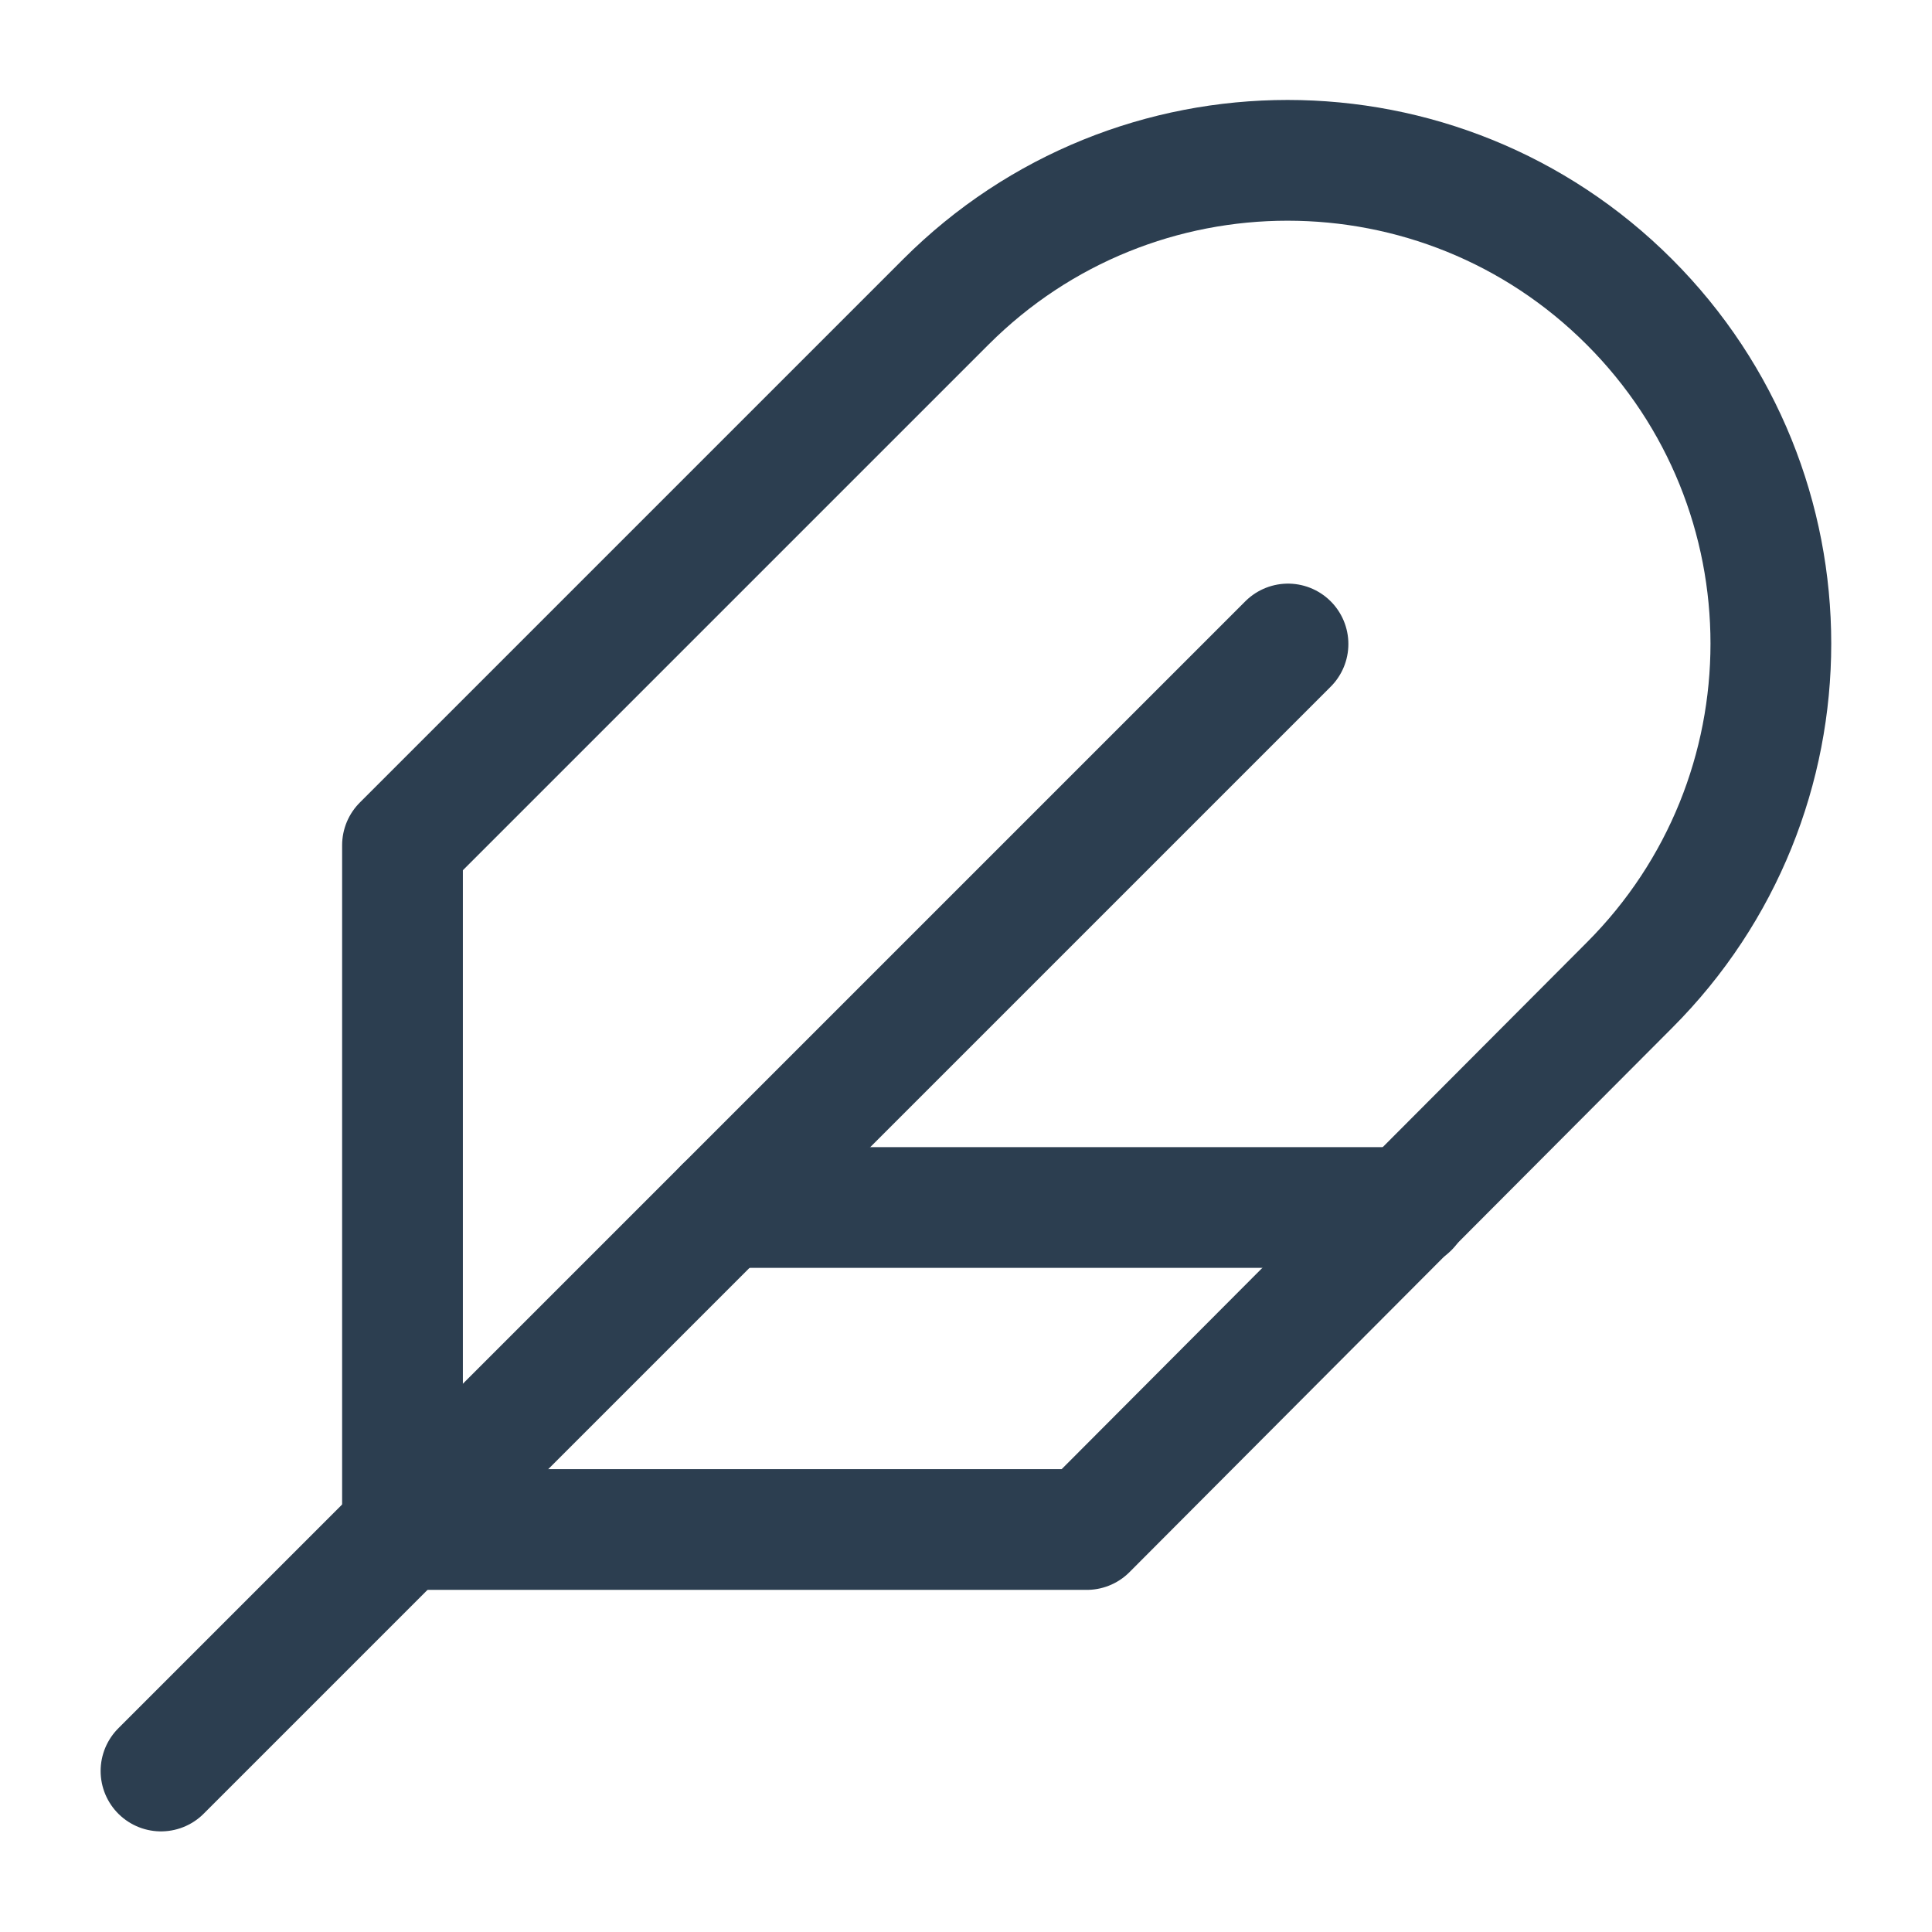
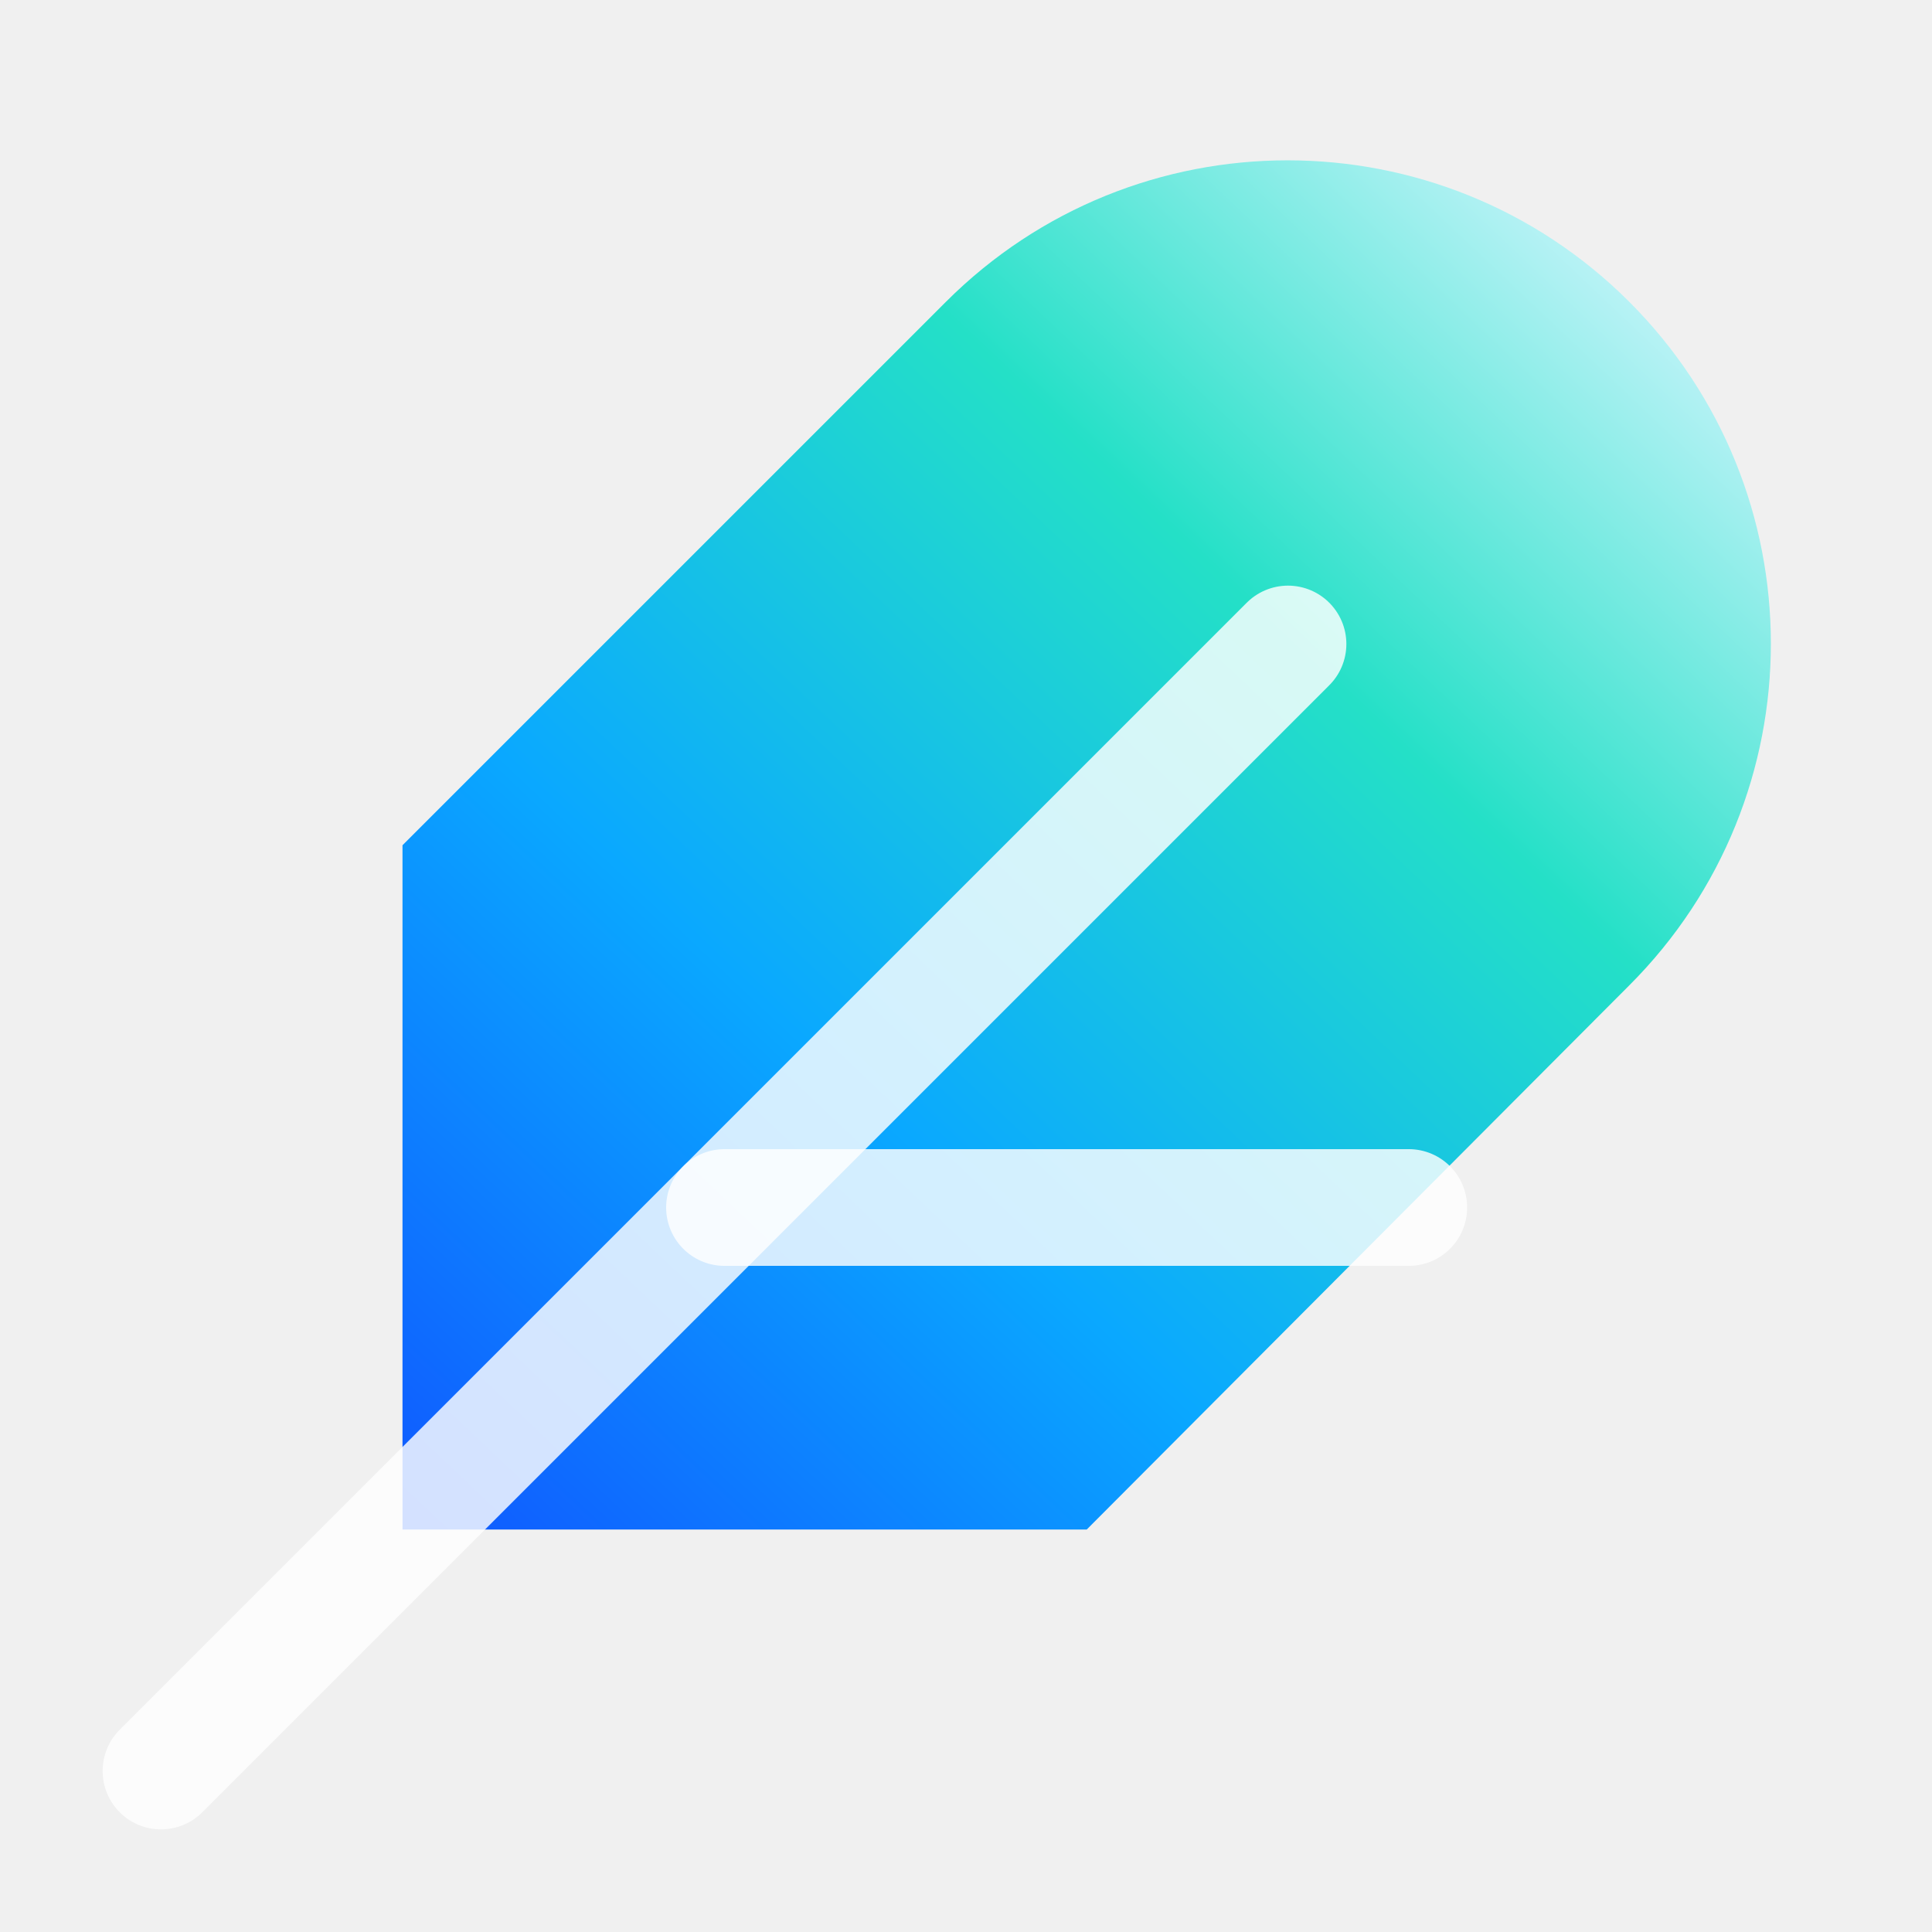
<svg xmlns="http://www.w3.org/2000/svg" viewBox="0 0 24 24" width="24" height="24">
-   <rect width="24" height="24" fill="#ffffff" />
-   <g fill="none" stroke="#2c3e50" stroke-width="1.5" stroke-linecap="round" stroke-linejoin="round">
-     <path d="M20.24 12.24a6 6 0 0 0-8.49-8.49L5 10.5V19h8.5z" />
-     <line x1="16" y1="8" x2="2" y2="22" />
-     <line x1="17.5" y1="15" x2="9" y2="15" />
-   </g>
+   <defs>
+     <linearGradient id="featherGradient" x1="3.1" y1="21.4" x2="20.9" y2="2.6" gradientUnits="userSpaceOnUse">
+       <stop offset="0" stop-color="#1238ff" />
+       <stop offset="0.42" stop-color="#0aa8ff" />
+       <stop offset="0.72" stop-color="#24e0c7" />
+       <stop offset="1" stop-color="#d7f6ff" />
+     </linearGradient>
+   </defs>
+   <path fill="url(#featherGradient)" d="M20.24 12.24a6 6 0 0 0-8.49-8.49L5 10.5V19h8.5z" />
+   <path fill="none" stroke="#ffffff" stroke-opacity=".82" stroke-width="1.45" stroke-linecap="round" stroke-linejoin="round" d="M16 8 2 22" />
+   <path fill="none" stroke="#ffffff" stroke-opacity=".82" stroke-width="1.45" stroke-linecap="round" stroke-linejoin="round" d="M17.5 15H9" />
</svg>
